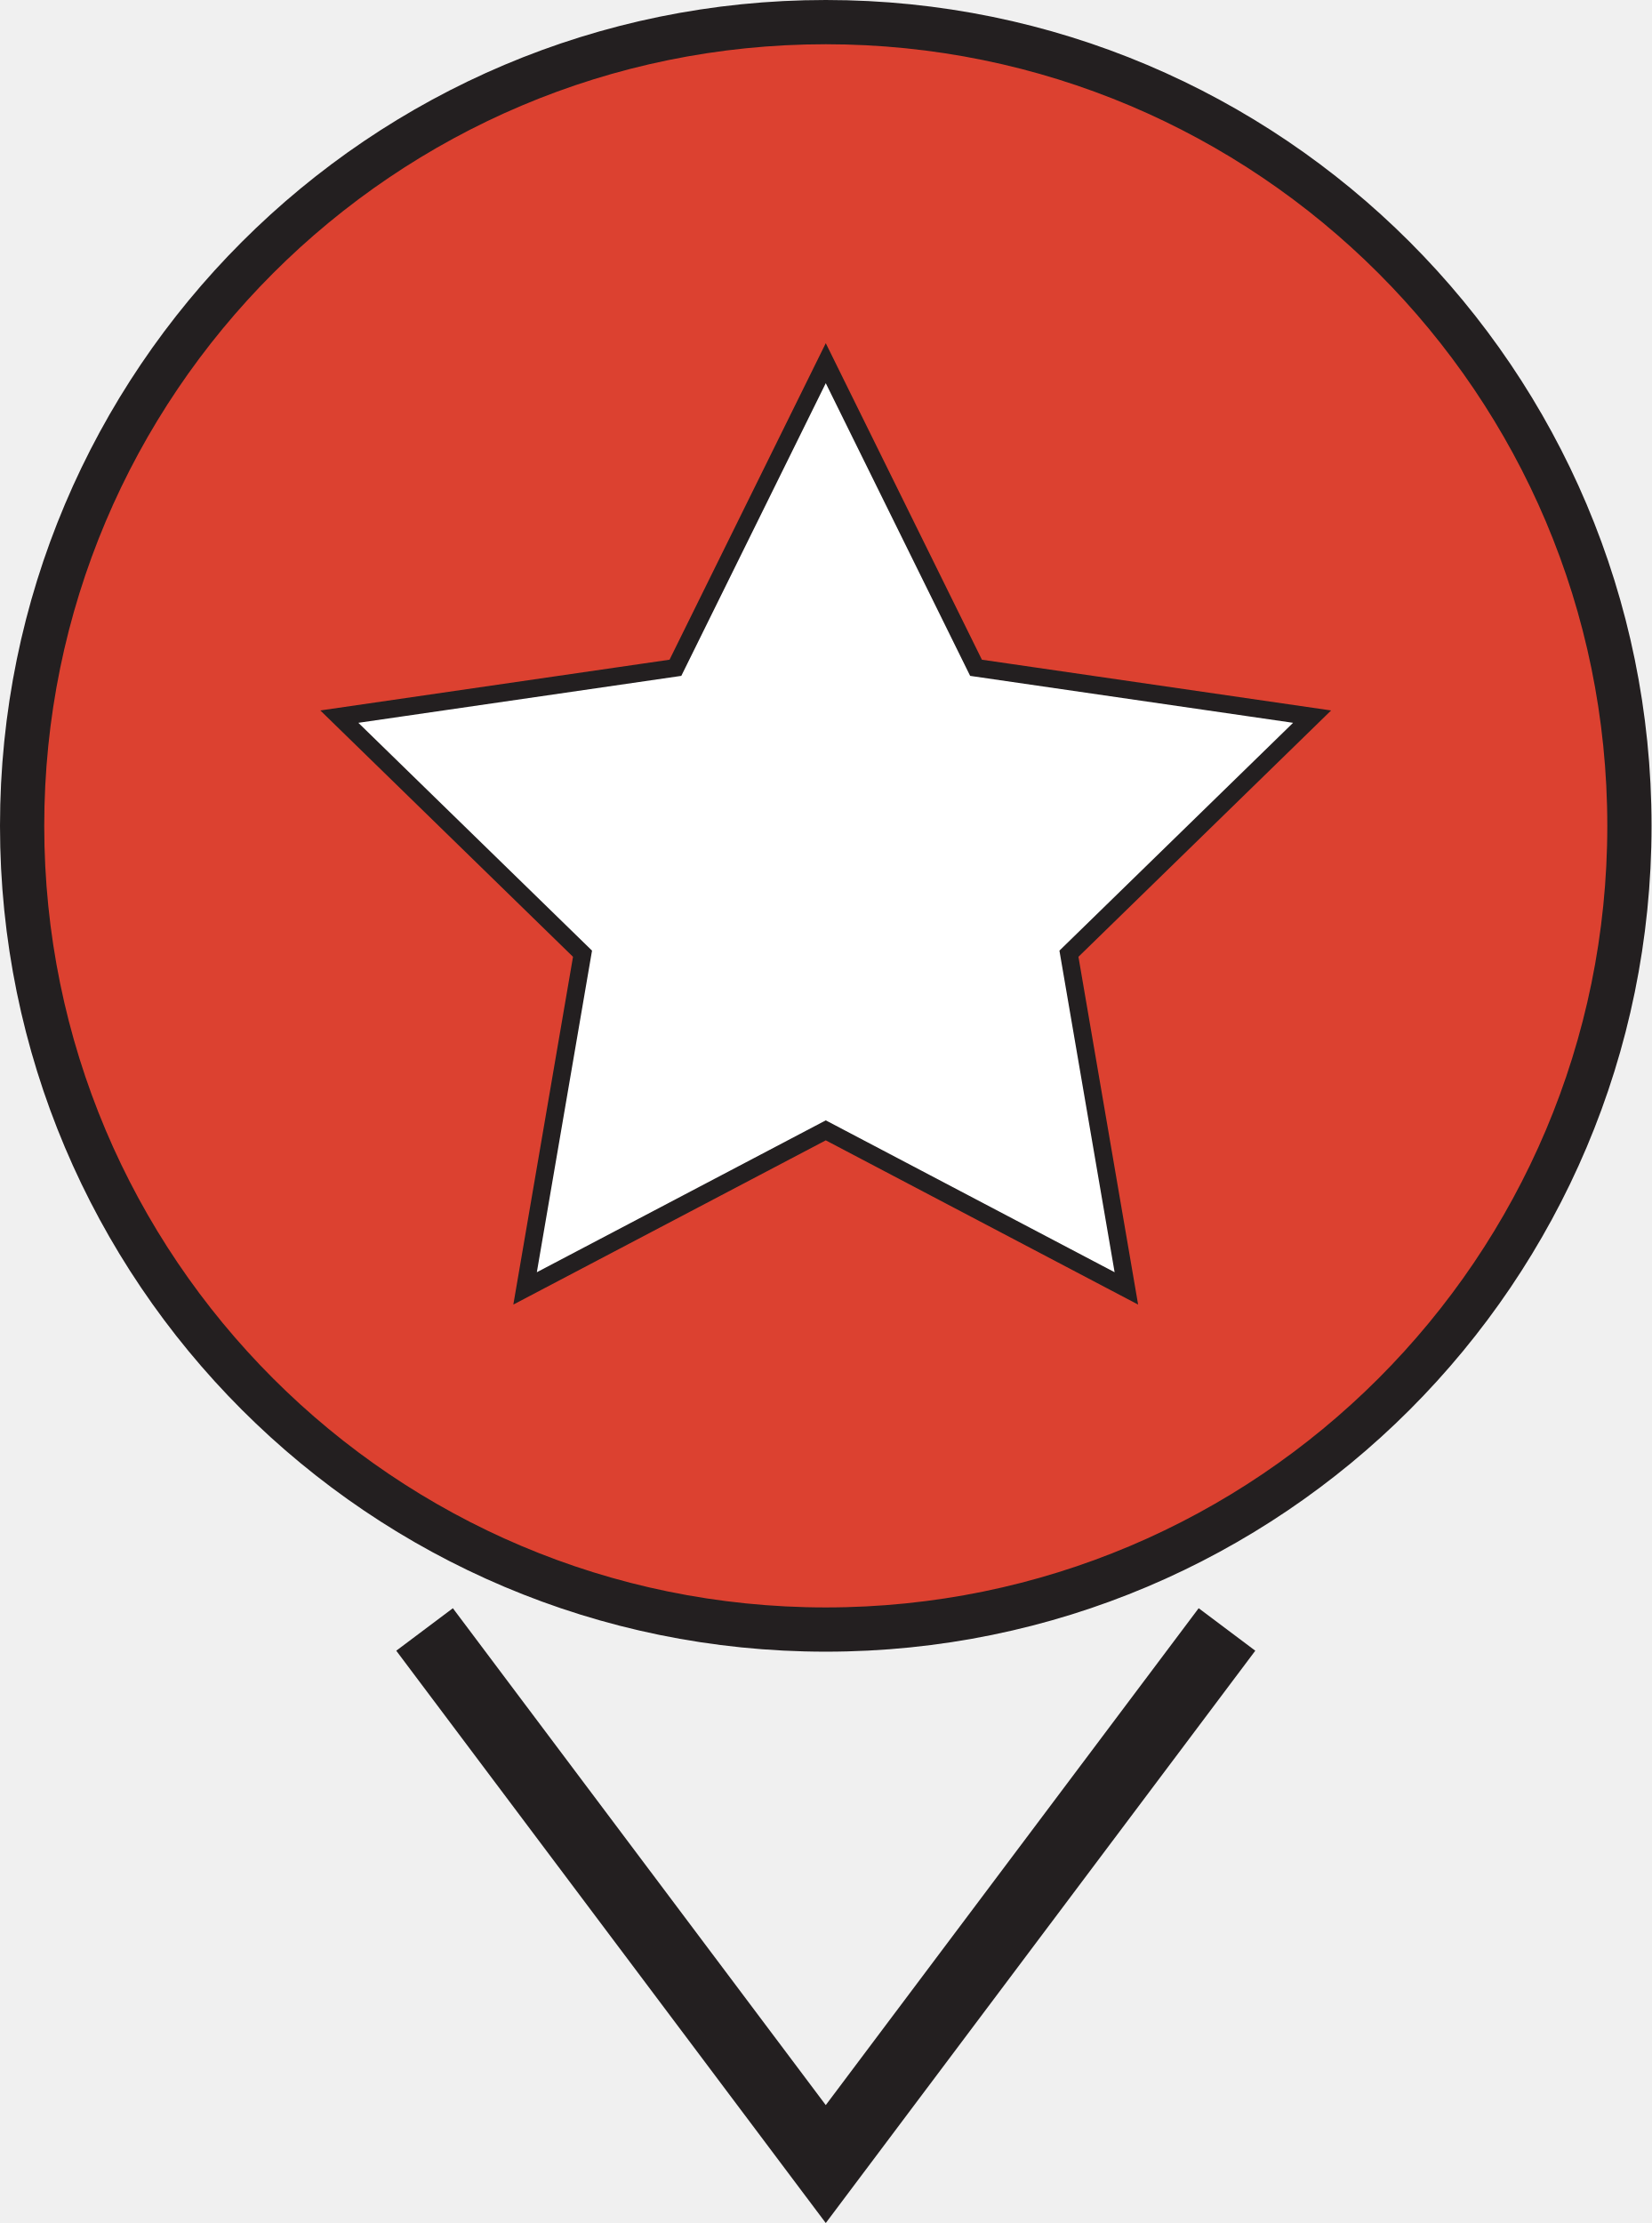
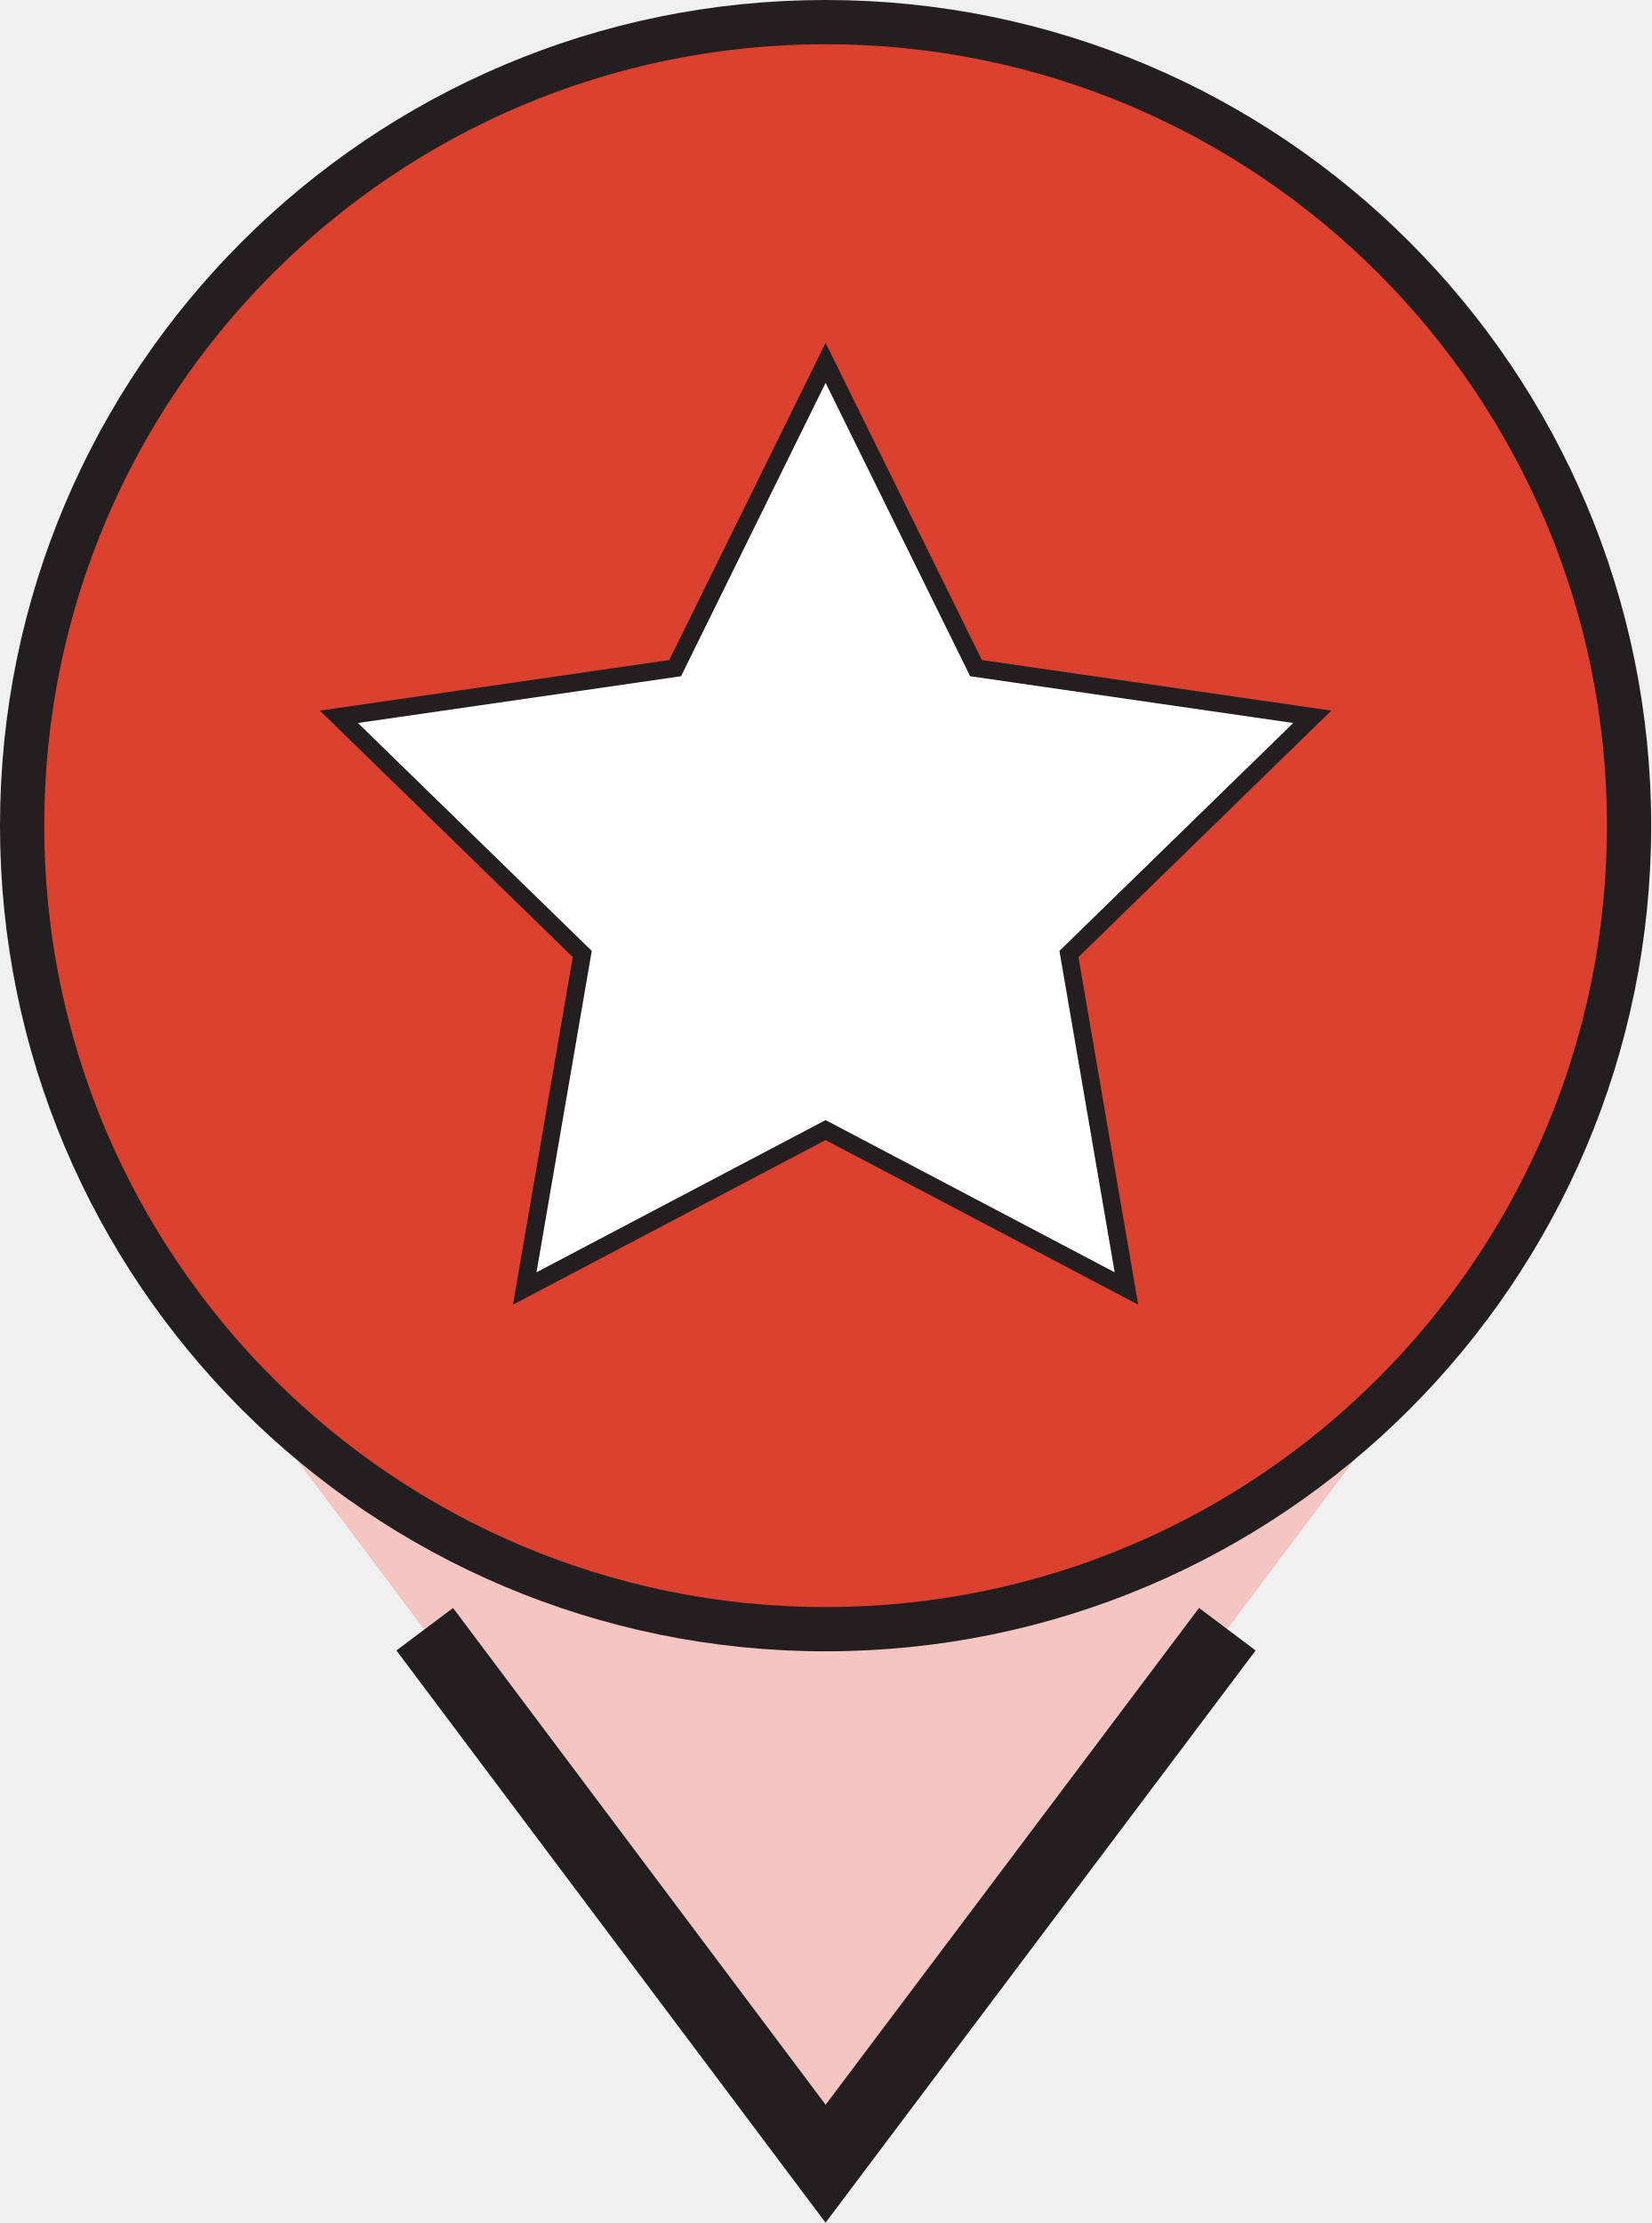
- <svg xmlns="http://www.w3.org/2000/svg" viewBox="0 0 186.63 251.2">
-   <defs>
-     <style>.cls-1{fill:#dc4130;stroke-width:5px;}.cls-1,.cls-2,.cls-3{stroke:#231f20;stroke-miterlimit:10;}.cls-2{fill:#fff;stroke-width:2px;}.cls-3{fill:none;stroke-width:8px;}</style>
-   </defs>
-   <g id="Layer_2" data-name="Layer 2">
-     <g id="Layer_1-2" data-name="Layer 1">
-       <circle class="cls-1" cx="93.32" cy="93.32" r="90.82" />
-       <polygon class="cls-2" points="93.32 41.04 110.3 75.46 148.28 80.98 120.8 107.77 127.29 145.59 93.32 127.73 59.34 145.59 65.83 107.77 38.35 80.98 76.33 75.46 93.32 41.04" />
-       <polyline class="cls-3" points="138.66 184.13 93.32 244.54 47.98 184.13" />
+ <svg xmlns="http://www.w3.org/2000/svg" version="1.1" id="Layer_1" x="0px" y="0px" viewBox="0 0 186.6 251.2" style="enable-background:new 0 0 186.6 251.2;" xml:space="preserve">
+   <style type="text/css">
+ 	.st0{fill:#DC4130;}
+ 	.st1{opacity:0.7;fill:#FFFFFF;enable-background:new    ;}
+ 	.st2{fill:#DC4130;stroke:#231F20;stroke-width:5;stroke-miterlimit:10;}
+ 	.st3{fill:#FFFFFF;stroke:#231F20;stroke-width:2;stroke-miterlimit:10;}
+ 	.st4{fill:none;stroke:#231F20;stroke-width:8;stroke-miterlimit:10;}
+ </style>
+   <polygon class="st0" points="93.3,244.5 11.8,135.9 174.8,135.9 " />
+   <polygon class="st1" points="93.3,244.5 11.8,135.9 174.8,135.9 " />
+   <g id="Layer_2_00000095314653268084985050000009676929572538500488_">
+     <g id="Layer_1-2">
+       <circle class="st2" cx="93.3" cy="93.3" r="90.8" />
+       <polygon class="st3" points="93.3,41 110.3,75.5 148.3,81 120.8,107.8 127.3,145.6 93.3,127.7 59.3,145.6 65.8,107.8 38.3,81     76.3,75.5   " />
+       <polyline class="st4" points="138.7,184.1 93.3,244.5 48,184.1   " />
    </g>
  </g>
</svg>
